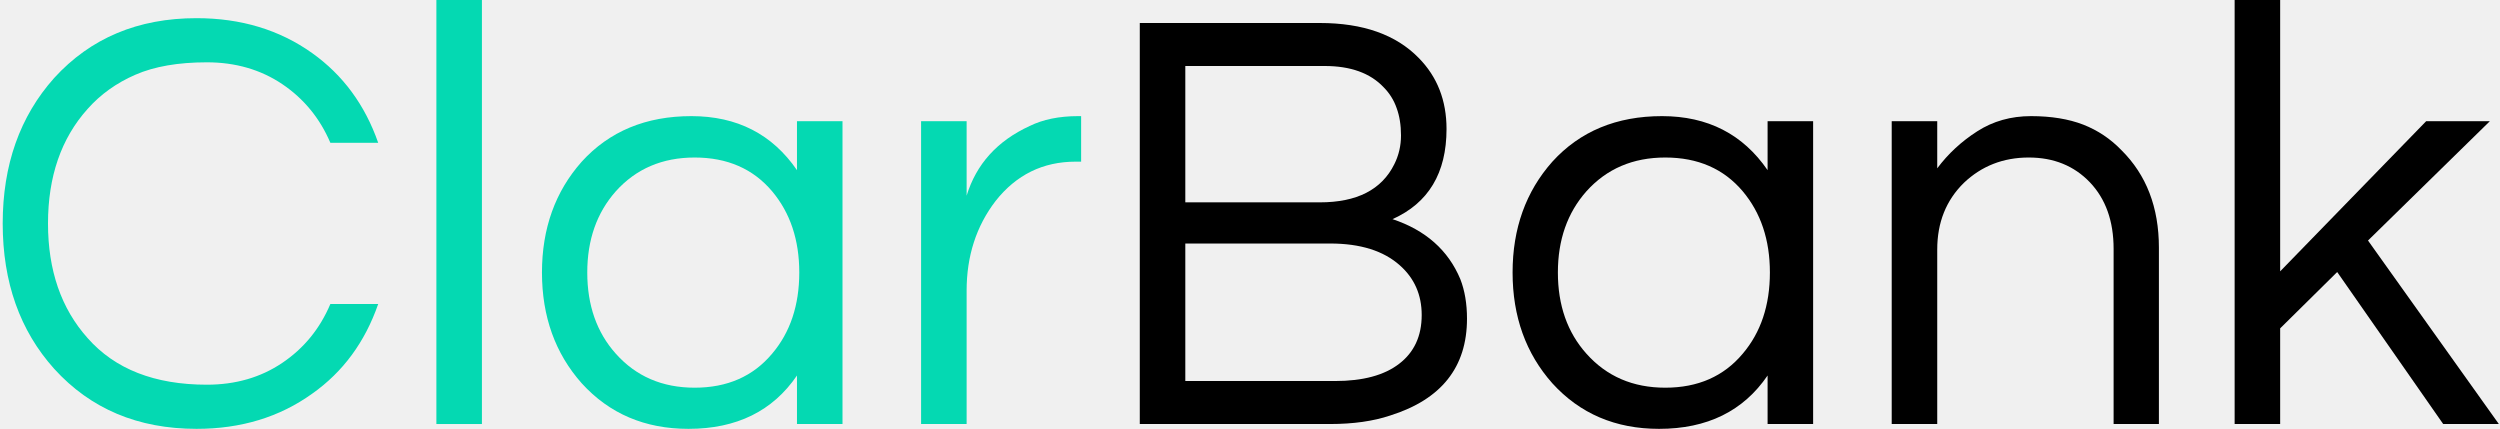
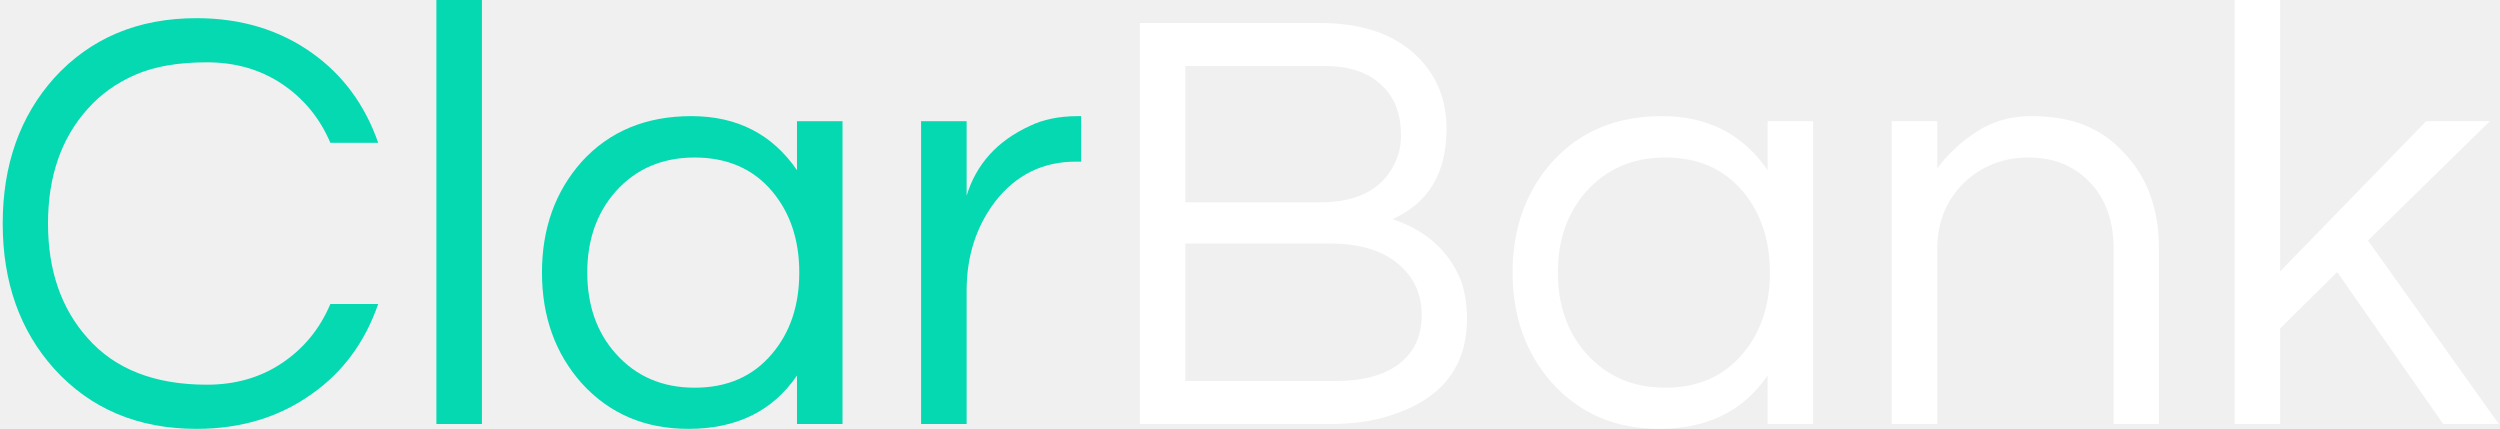
<svg xmlns="http://www.w3.org/2000/svg" width="577" height="99" viewBox="0 0 577 99" fill="none">
  <path d="M47.75 88.789C54.358 88.789 60.169 87.117 65.157 83.747C70.146 80.39 73.835 75.866 76.249 70.161H87.288C84.237 78.944 79.168 85.843 72.057 90.859C64.521 96.272 55.618 98.979 45.362 98.979C31.842 98.979 20.896 94.361 12.511 85.127C4.576 76.29 0.623 65.106 0.623 51.586C0.623 38.079 4.576 26.881 12.511 17.991C20.896 8.797 31.842 4.193 45.362 4.193C55.618 4.193 64.521 6.886 72.057 12.26C79.168 17.328 84.237 24.227 87.288 32.958H76.249C73.835 27.305 70.146 22.794 65.157 19.424C60.169 16.068 54.358 14.383 47.75 14.383C41.129 14.383 35.623 15.338 31.245 17.248C26.853 19.159 23.178 21.799 20.206 25.156C14.116 31.949 11.078 40.759 11.078 51.586C11.078 62.386 14.116 71.196 20.206 78.015C26.535 85.207 35.716 88.789 47.75 88.789Z" fill="#04D9B2" />
  <path d="M111.227 97.864H100.719V0H111.227V97.864Z" fill="#04D9B2" />
  <path d="M183.943 86.666C178.344 94.879 169.998 98.979 158.893 98.979C148.836 98.979 140.636 95.476 134.268 88.471C128.138 81.572 125.086 73.054 125.086 62.89C125.086 52.74 128.138 44.209 134.268 37.31C140.636 30.305 149.075 26.802 159.583 26.802C170.118 26.802 178.238 30.968 183.943 39.274V27.969H194.451V97.865H183.943V86.666ZM160.326 89.479C167.862 89.479 173.819 86.865 178.211 81.625C182.377 76.716 184.473 70.466 184.473 62.89C184.473 55.354 182.377 49.118 178.211 44.156C173.819 38.955 167.862 36.355 160.326 36.355C152.856 36.355 146.793 38.955 142.122 44.156C137.731 49.118 135.542 55.354 135.542 62.89C135.542 70.466 137.731 76.716 142.122 81.625C146.793 86.865 152.856 89.479 160.326 89.479Z" fill="#04D9B2" />
  <path d="M249.525 26.802V37.31H248.251C240.715 37.31 234.559 40.335 229.783 46.385C225.325 52.197 223.096 59.096 223.096 67.083V97.865H212.587V27.969H223.096V45.164C225.325 37.88 230.167 32.52 237.637 29.084C240.715 27.571 244.444 26.802 248.835 26.802H249.525Z" fill="#04D9B2" />
-   <path d="M333.859 29.774C333.859 39.937 329.693 46.863 321.388 50.578C329.03 53.125 334.244 57.742 337.044 64.429C338.065 67.056 338.583 70.095 338.583 73.558C338.583 84.742 332.665 92.186 320.857 95.901C316.93 97.214 312.312 97.864 307.005 97.864H263.062V5.308H304.617C314.594 5.308 322.197 8.001 327.438 13.374C331.71 17.7 333.859 23.166 333.859 29.774ZM273.57 46.703H304.617C313.175 46.703 318.907 43.771 321.812 37.894C322.834 35.85 323.351 33.635 323.351 31.26C323.351 28.858 323.006 26.748 322.343 24.944C321.706 23.113 320.698 21.494 319.318 20.115C316.24 16.864 311.702 15.232 305.732 15.232H273.57V46.703ZM308.12 87.94C314.555 87.94 319.49 86.613 322.927 83.96C326.39 81.306 328.128 77.564 328.128 72.709C328.128 68.038 326.443 64.217 323.086 61.245C319.331 57.888 313.971 56.203 307.005 56.203H273.57V87.94H308.12Z" fill="black" />
-   <path d="M407.961 86.666C402.362 94.879 394.017 98.979 382.912 98.979C372.854 98.979 364.655 95.476 358.286 88.471C352.157 81.572 349.105 73.054 349.105 62.89C349.105 52.74 352.157 44.209 358.286 37.31C364.655 30.305 373.093 26.802 383.601 26.802C394.136 26.802 402.256 30.968 407.961 39.274V27.969H418.469V97.865H407.961V86.666ZM384.344 89.479C391.881 89.479 397.838 86.865 402.23 81.625C406.396 76.716 408.492 70.466 408.492 62.89C408.492 55.354 406.396 49.118 402.23 44.156C397.838 38.955 391.881 36.355 384.344 36.355C376.875 36.355 370.811 38.955 366.141 44.156C361.749 49.118 359.56 55.354 359.56 62.89C359.56 70.466 361.749 76.716 366.141 81.625C370.811 86.865 376.875 89.479 384.344 89.479Z" fill="black" />
-   <path d="M447.115 27.969V38.849C449.622 35.492 452.7 32.64 456.349 30.305C459.984 27.969 464.124 26.802 468.768 26.802C473.438 26.802 477.445 27.465 480.815 28.765C484.172 30.079 487.104 32.043 489.625 34.656C495.383 40.361 498.276 47.858 498.276 57.159V97.865H487.82V57.424C487.82 51.029 485.989 45.907 482.354 42.086C478.705 38.265 473.995 36.355 468.237 36.355C462.359 36.355 457.371 38.305 453.271 42.193C449.158 46.226 447.115 51.361 447.115 57.583V97.865H436.606V27.969H447.115Z" fill="black" />
-   <path d="M546.534 55.513L576.732 97.864H563.889L539.423 62.784L526.261 75.786V97.864H515.753V0H526.261V62.624L559.962 27.969H574.662L546.534 55.513Z" fill="black" />
+   <path d="M333.859 29.774C333.859 39.937 329.693 46.863 321.388 50.578C329.03 53.125 334.244 57.742 337.044 64.429C338.065 67.056 338.583 70.095 338.583 73.558C338.583 84.742 332.665 92.186 320.857 95.901C316.93 97.214 312.312 97.864 307.005 97.864H263.062V5.308H304.617C314.594 5.308 322.197 8.001 327.438 13.374C331.71 17.7 333.859 23.166 333.859 29.774ZM273.57 46.703H304.617C313.175 46.703 318.907 43.771 321.812 37.894C322.834 35.85 323.351 33.635 323.351 31.26C323.351 28.858 323.006 26.748 322.343 24.944C321.706 23.113 320.698 21.494 319.318 20.115C316.24 16.864 311.702 15.232 305.732 15.232H273.57V46.703ZM308.12 87.94C314.555 87.94 319.49 86.613 322.927 83.96C326.39 81.306 328.128 77.564 328.128 72.709C328.128 68.038 326.443 64.217 323.086 61.245C319.331 57.888 313.971 56.203 307.005 56.203H273.57V87.94H308.12Z" fill="#FFFFFF" />
+   <path d="M407.961 86.666C402.362 94.879 394.017 98.979 382.912 98.979C372.854 98.979 364.655 95.476 358.286 88.471C352.157 81.572 349.105 73.054 349.105 62.89C349.105 52.74 352.157 44.209 358.286 37.31C364.655 30.305 373.093 26.802 383.601 26.802C394.136 26.802 402.256 30.968 407.961 39.274V27.969H418.469V97.865H407.961V86.666ZM384.344 89.479C391.881 89.479 397.838 86.865 402.23 81.625C406.396 76.716 408.492 70.466 408.492 62.89C408.492 55.354 406.396 49.118 402.23 44.156C397.838 38.955 391.881 36.355 384.344 36.355C376.875 36.355 370.811 38.955 366.141 44.156C361.749 49.118 359.56 55.354 359.56 62.89C359.56 70.466 361.749 76.716 366.141 81.625C370.811 86.865 376.875 89.479 384.344 89.479Z" fill="#FFFFFF" />
+   <path d="M447.115 27.969V38.849C449.622 35.492 452.7 32.64 456.349 30.305C459.984 27.969 464.124 26.802 468.768 26.802C473.438 26.802 477.445 27.465 480.815 28.765C484.172 30.079 487.104 32.043 489.625 34.656C495.383 40.361 498.276 47.858 498.276 57.159V97.865H487.82V57.424C487.82 51.029 485.989 45.907 482.354 42.086C478.705 38.265 473.995 36.355 468.237 36.355C462.359 36.355 457.371 38.305 453.271 42.193C449.158 46.226 447.115 51.361 447.115 57.583V97.865H436.606V27.969H447.115Z" fill="#FFFFFF" />
+   <path d="M546.534 55.513L576.732 97.864H563.889L539.423 62.784L526.261 75.786V97.864H515.753V0H526.261V62.624L559.962 27.969H574.662L546.534 55.513Z" fill="#FFFFFF" />
</svg>
